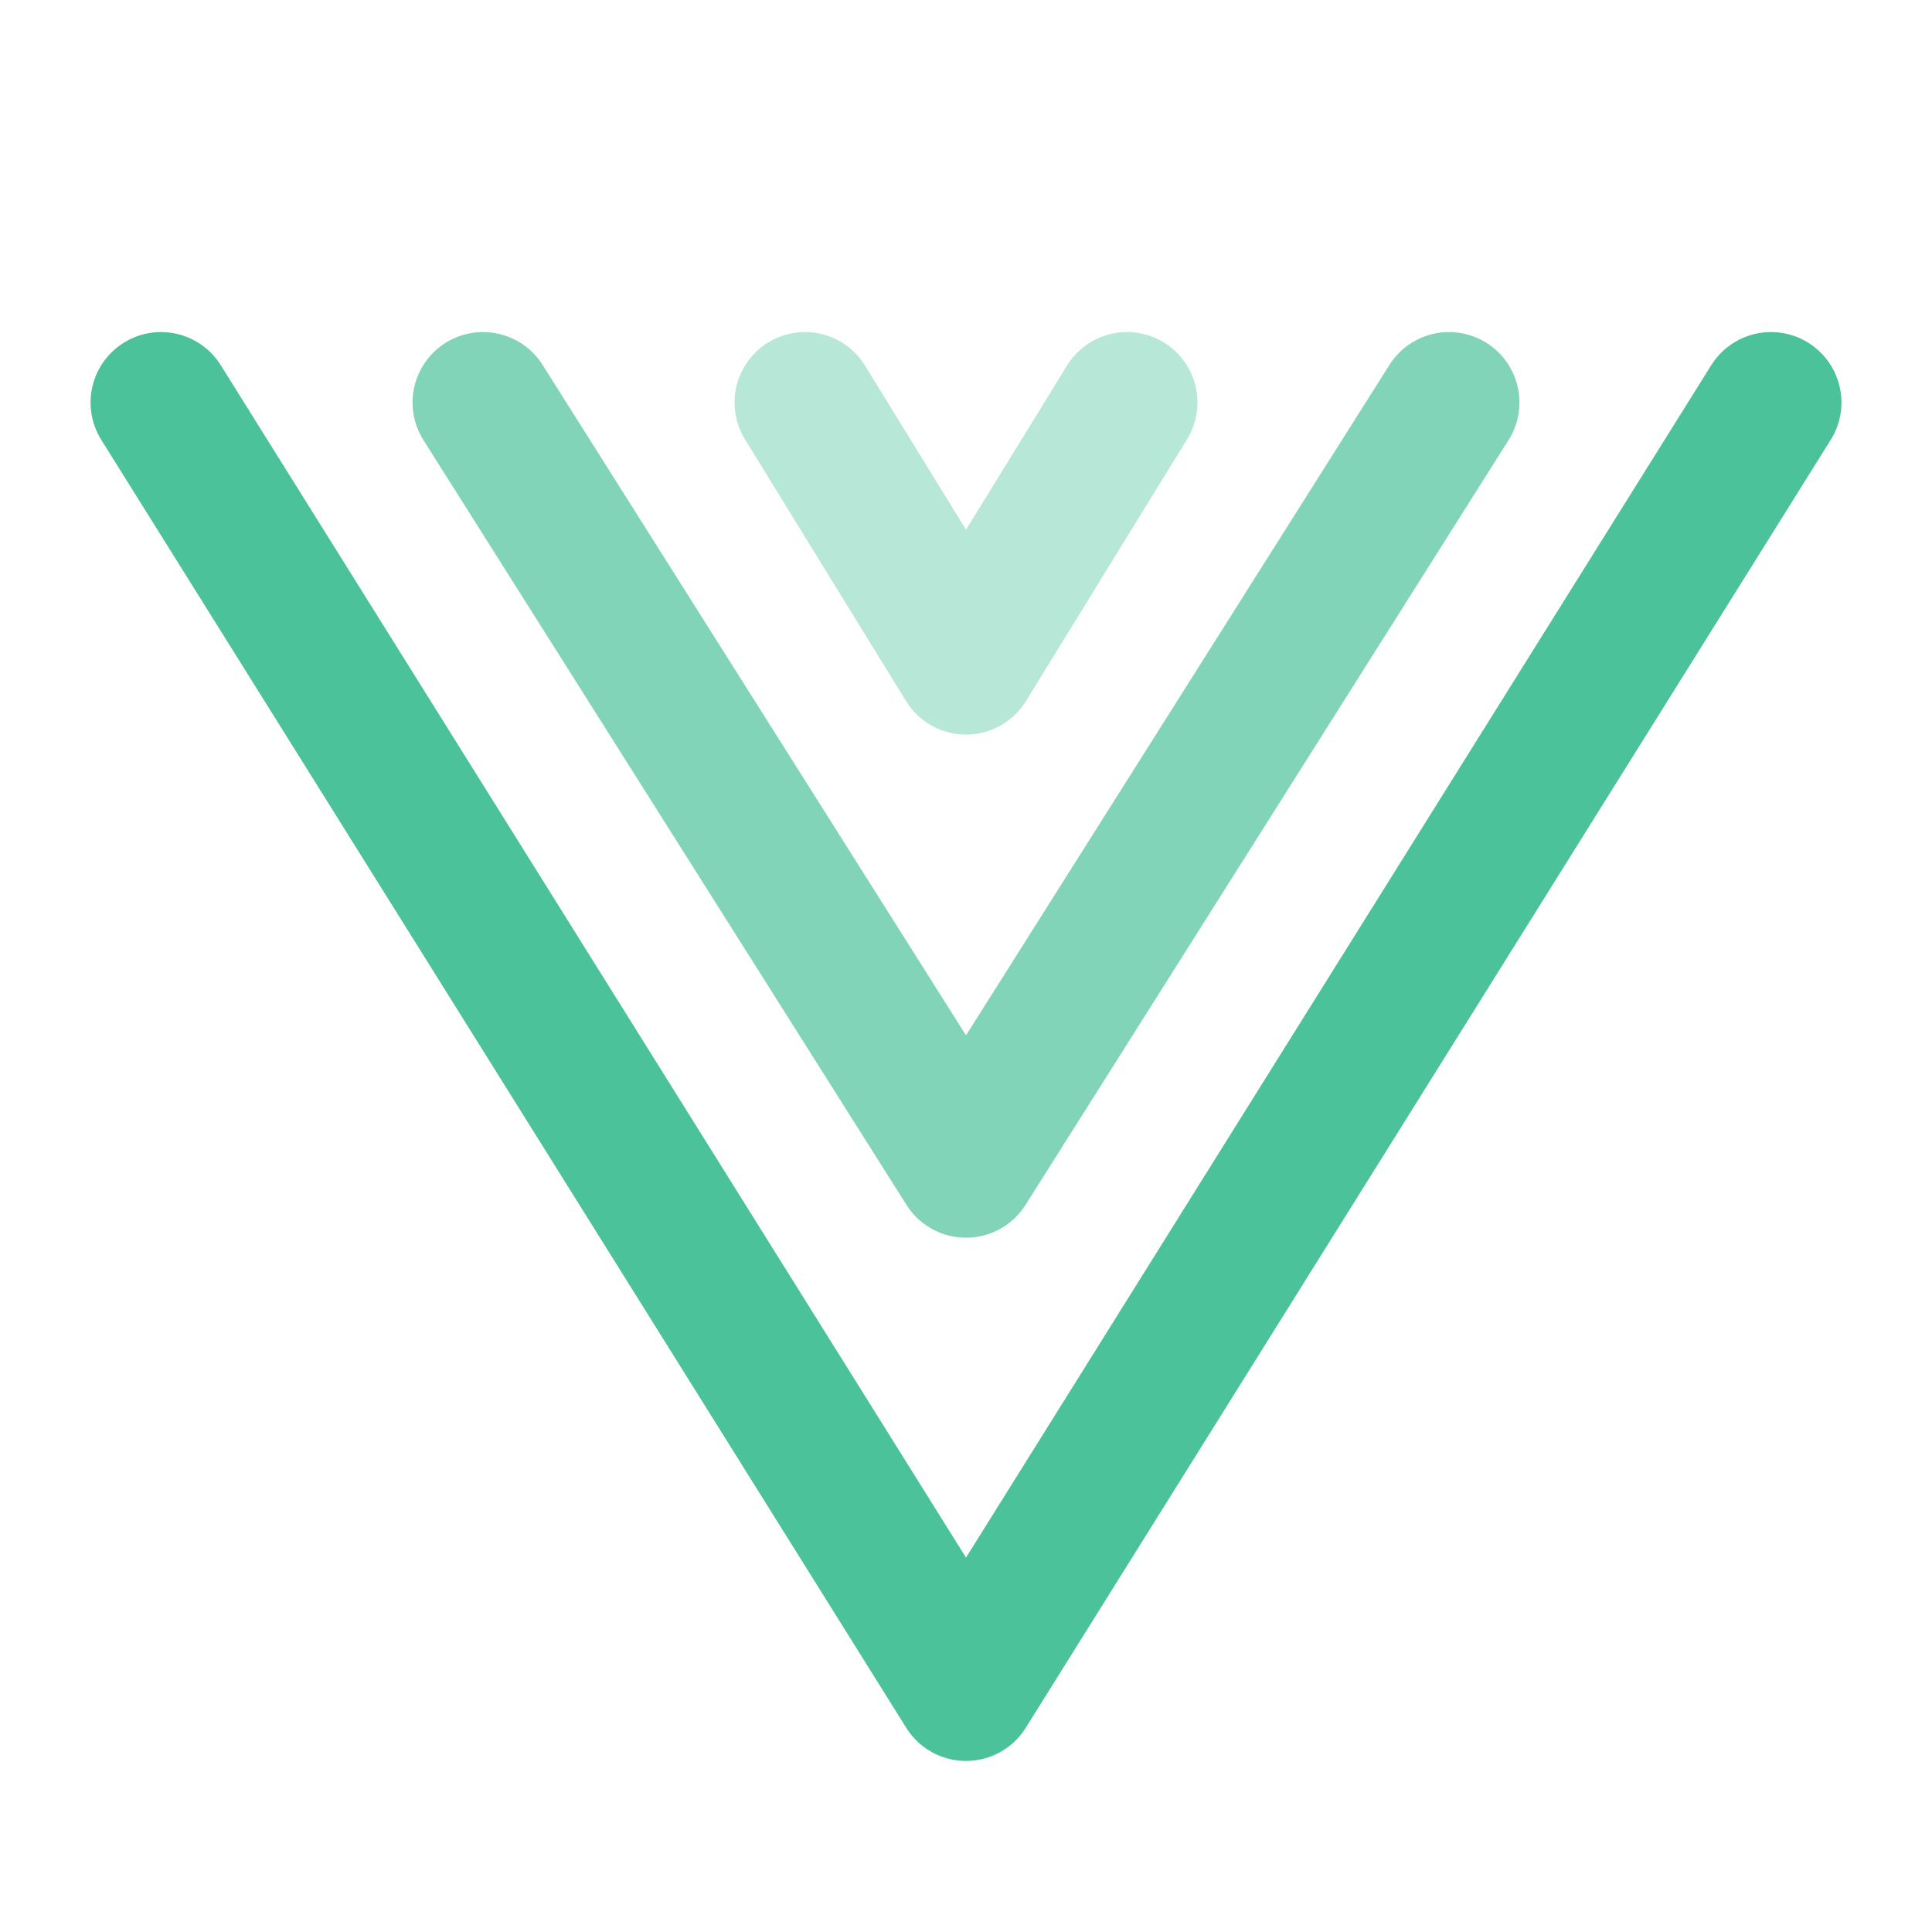
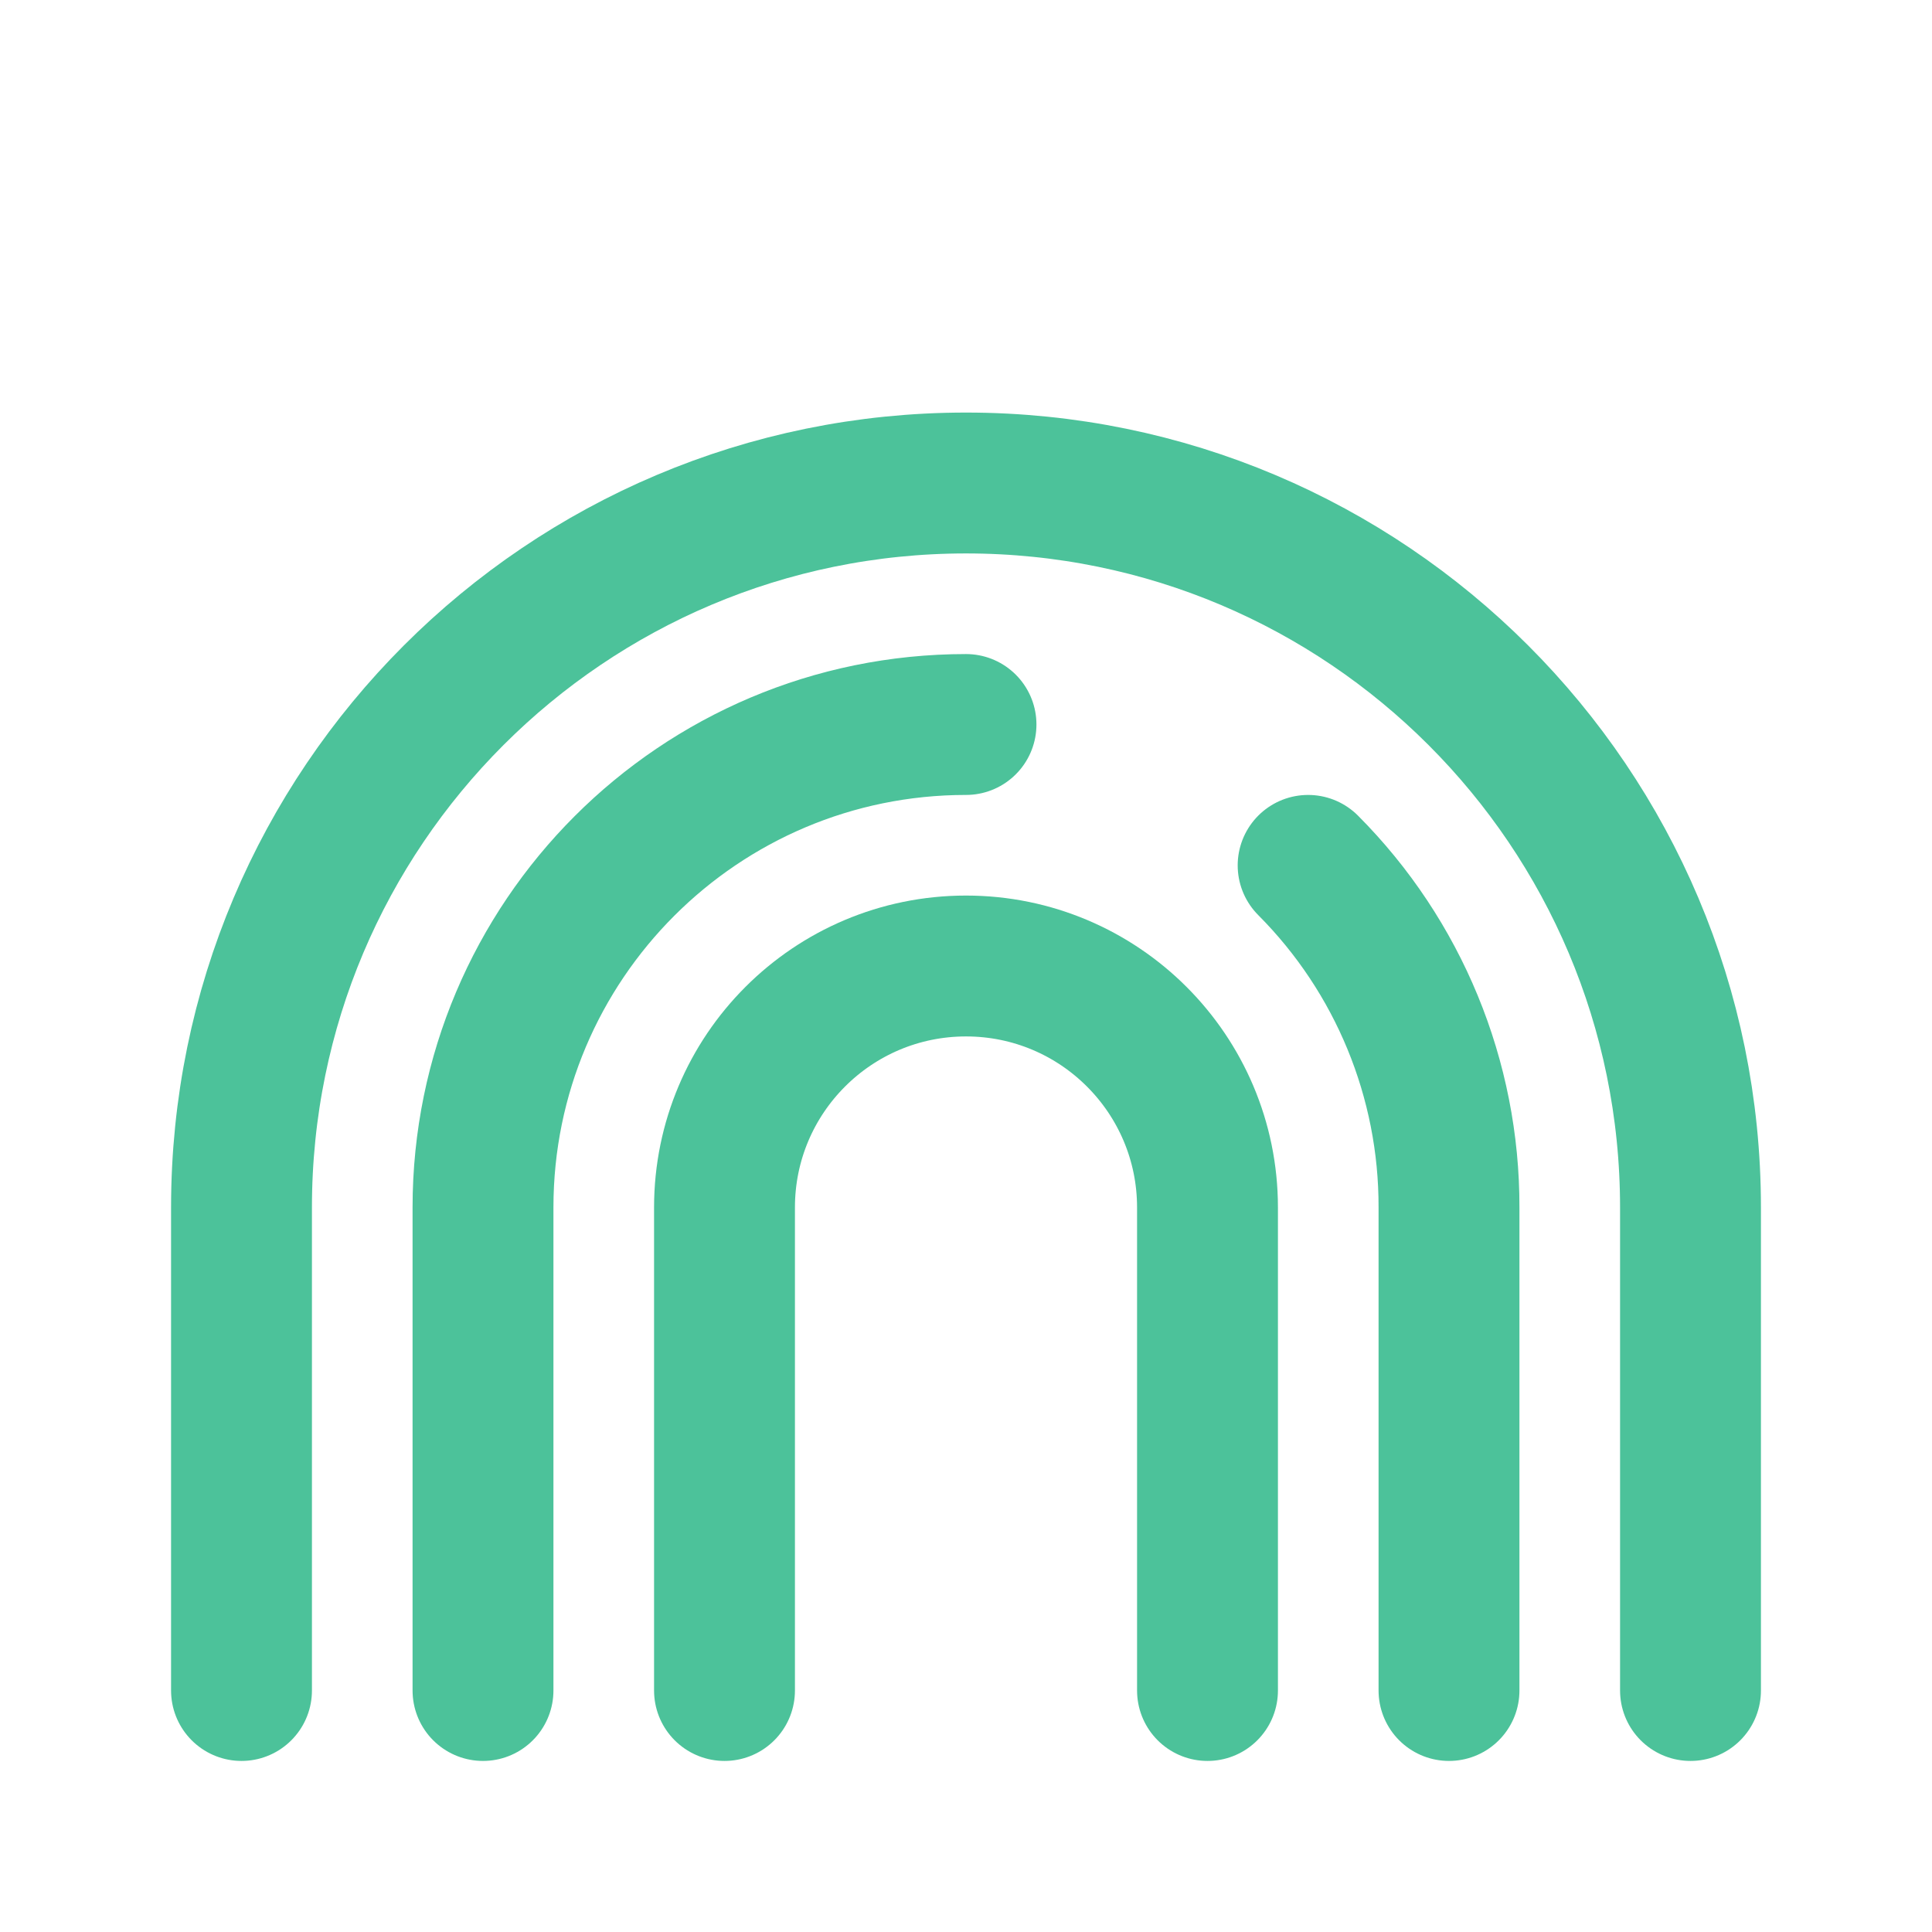
<svg xmlns="http://www.w3.org/2000/svg" viewBox="0 0 48 48" fill="none" role="img" aria-label="Veridian">
-   <path d="M4 10 L24 42 L44 10" stroke="#4cc29a" stroke-width="3.5" stroke-linecap="round" stroke-linejoin="round" />
-   <path d="M12 10 L24 29 L36 10" stroke="#4cc29a" stroke-width="3.5" stroke-linecap="round" stroke-linejoin="round" opacity="0.7" />
-   <path d="M20 10 L24 16.5 L28 10" stroke="#4cc29a" stroke-width="3.5" stroke-linecap="round" stroke-linejoin="round" opacity="0.4" />
+   <g stroke="#4cc29a" stroke-width="3.5" stroke-linecap="round" stroke-linejoin="round">
+     <path d="M6 42 V30 A18 18 0 0 1 42 30 V42" />
+     <path d="M12 42 V30 A12 12 0 0 1 24 18 M32.5 21.5 A12 12 0 0 1 36 30 V42" />
+     <path d="M18 42 V30 A6 6 0 0 1 30 30 V42" />
+   </g>
</svg>
